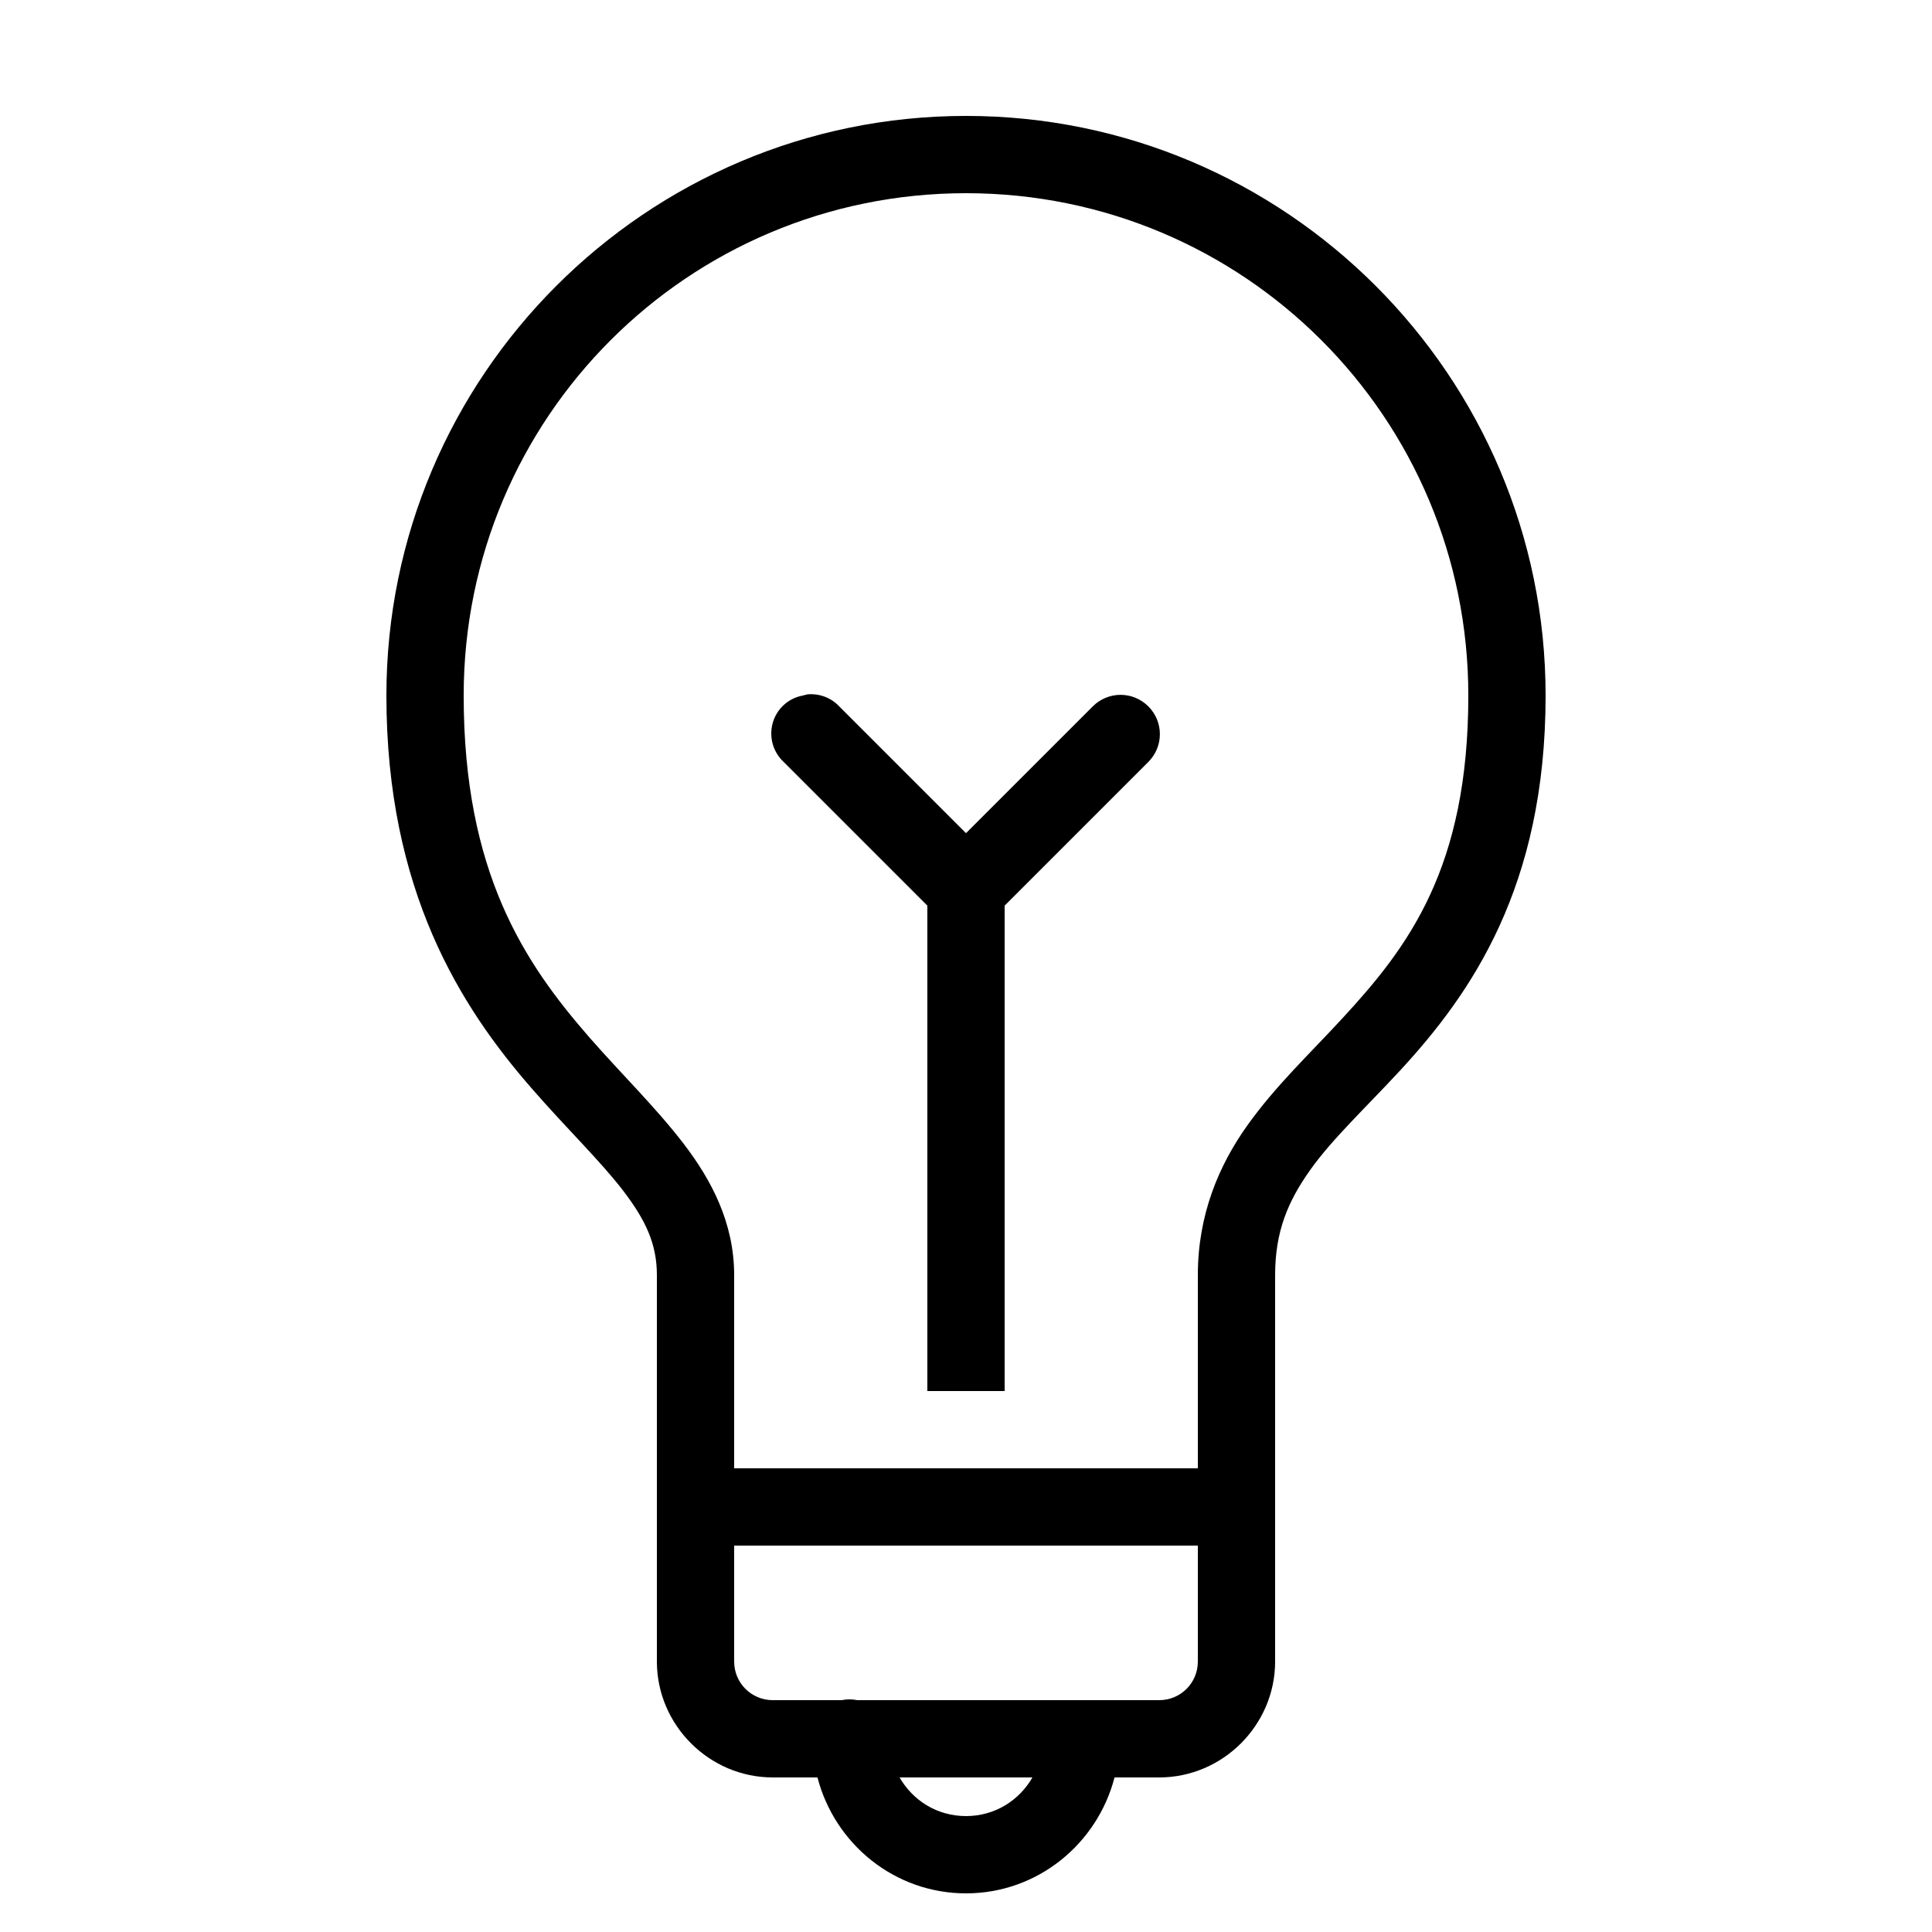
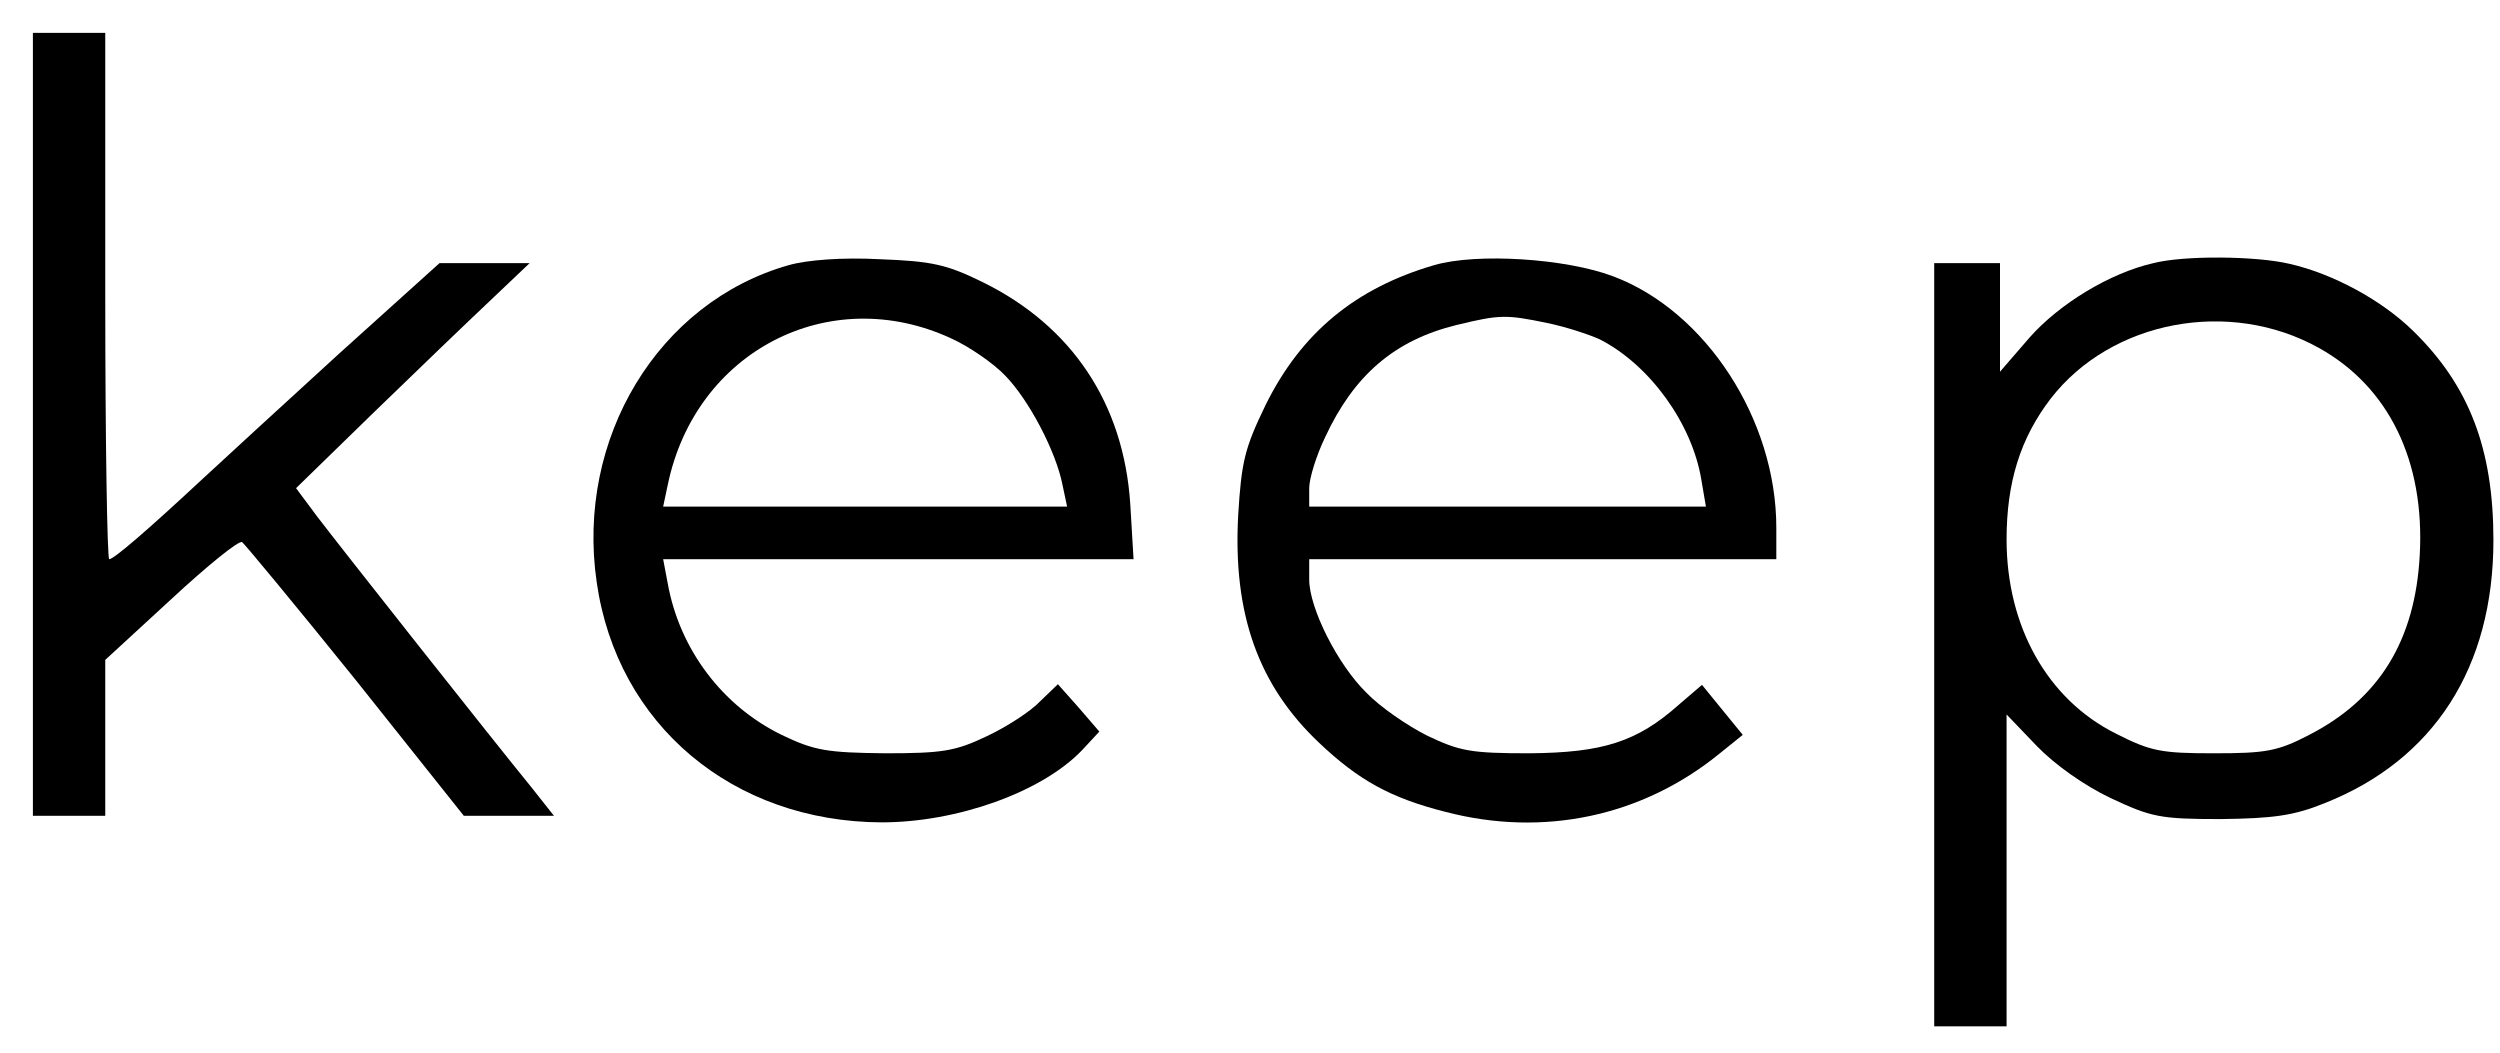
- <svg xmlns="http://www.w3.org/2000/svg" fill="#000000" viewBox="0 0 50 50" width="50px" height="50px">
-   <path d="M 25 3 C 16.727 3 10 9.727 10 18 C 10 23.059 11.93 26.066 13.75 28.156 C 14.66 29.203 15.539 30.047 16.125 30.812 C 16.711 31.578 17 32.195 17 33 L 17 43 C 17 44.645 18.355 46 20 46 L 21.156 46 C 21.602 47.719 23.148 49 25 49 C 26.852 49 28.398 47.719 28.844 46 L 30 46 C 31.645 46 33 44.645 33 43 L 33 33 C 33 31.871 33.332 31.09 33.906 30.281 C 34.48 29.473 35.344 28.668 36.25 27.688 C 38.059 25.723 40 22.965 40 18 C 40 9.727 33.273 3 25 3 Z M 25 5 C 32.191 5 38 10.809 38 18 C 38 22.469 36.441 24.512 34.75 26.344 C 33.906 27.262 33.02 28.09 32.281 29.125 C 31.543 30.16 31 31.438 31 33 L 31 38 L 19 38 L 19 33 C 19 31.652 18.414 30.539 17.688 29.594 C 16.961 28.648 16.09 27.805 15.25 26.844 C 13.57 24.918 12 22.574 12 18 C 12 10.809 17.809 5 25 5 Z M 20.906 17.969 C 20.863 17.977 20.82 17.988 20.781 18 C 20.406 18.066 20.105 18.34 20 18.703 C 19.895 19.07 20.004 19.461 20.281 19.719 L 24 23.438 L 24 36 L 26 36 L 26 23.438 L 29.719 19.719 C 30.117 19.32 30.117 18.68 29.719 18.281 C 29.32 17.883 28.68 17.883 28.281 18.281 L 25 21.562 L 21.719 18.281 C 21.512 18.059 21.211 17.945 20.906 17.969 Z M 19 40 L 31 40 L 31 43 C 31 43.555 30.555 44 30 44 L 22.188 44 C 22.055 43.973 21.914 43.973 21.781 44 L 20 44 C 19.445 44 19 43.555 19 43 Z M 23.281 46 L 26.719 46 C 26.375 46.598 25.746 47 25 47 C 24.254 47 23.625 46.598 23.281 46 Z" />
+ <svg xmlns="http://www.w3.org/2000/svg" version="1.0" width="380pt" height="160pt" viewBox="0 0 380 160" preserveAspectRatio="xMidYMid meet">
+   <g transform="translate(0,160) scale(0.1,-0.1)" fill="#000000" stroke="none">
+     <path d="M50 955 l0 -595 55 0 55 0 0 119 0 118 100 92 c55 51 103 90 108 87 4 -3 82 -97 173 -210 l164 -206 69 0 68 0 -34 43 c-58 71 -291 366 -326 412 l-32 43 117 114 c65 63 145 140 178 171 l60 57 -69 0 -68 0 -152 -137 c-83 -76 -176 -161 -206 -189 -87 -81 -137 -124 -144 -124 -3 0 -6 180 -6 400 l0 400 -55 0 -55 0 0 -595z" />
+     <path d="M1199 1197 c-198 -56 -324 -263 -292 -482 31 -217 207 -364 433 -365 115 0 244 46 305 110 l26 28 -31 36 -32 36 -27 -26 c-14 -15 -51 -39 -81 -53 -48 -23 -68 -26 -155 -26 -88 1 -107 4 -157 28 -90 44 -155 130 -173 230 l-7 37 357 0 358 0 -5 84 c-10 152 -88 270 -224 337 -55 27 -77 32 -157 35 -56 3 -110 -1 -138 -9z m246 -111 c27 -12 65 -38 83 -57 36 -37 77 -115 87 -166 l7 -33 -307 0 -307 0 7 33 c42 203 245 308 430 223z" />
+     <path d="M2180 1197 c-120 -35 -202 -103 -256 -212 -32 -66 -37 -86 -42 -169 -8 -150 31 -258 123 -345 60 -57 109 -84 192 -105 149 -39 299 -7 416 88 l36 29 -31 38 -31 38 -35 -30 c-64 -57 -116 -73 -227 -74 -89 0 -106 3 -156 27 -30 15 -72 44 -92 65 -44 43 -87 129 -87 172 l0 31 355 0 355 0 0 48 c0 164 -107 329 -248 382 -71 27 -207 36 -272 17z m172 -88 c29 -6 65 -18 80 -25 76 -39 140 -128 154 -213 l7 -41 -302 0 -301 0 0 28 c0 15 11 50 24 77 44 95 106 148 200 171 66 16 75 16 138 3z" />
+     <path d="M3273 1200 c-66 -15 -143 -62 -188 -113 l-45 -52 0 83 0 82 -50 0 -50 0 0 -580 0 -580 55 0 55 0 0 237 0 237 46 -48 c27 -28 72 -60 112 -79 62 -29 75 -32 167 -32 80 1 111 5 158 24 167 66 257 207 257 400 0 139 -37 235 -122 318 -48 47 -122 87 -188 102 -51 12 -160 13 -207 1z m252 -129 c106 -59 161 -172 153 -315 -7 -129 -61 -218 -168 -273 -48 -25 -66 -28 -145 -28 -80 0 -96 3 -149 30 -104 52 -166 163 -166 295 0 87 21 154 67 214 92 119 272 153 408 77z" />
+   </g>
</svg>
